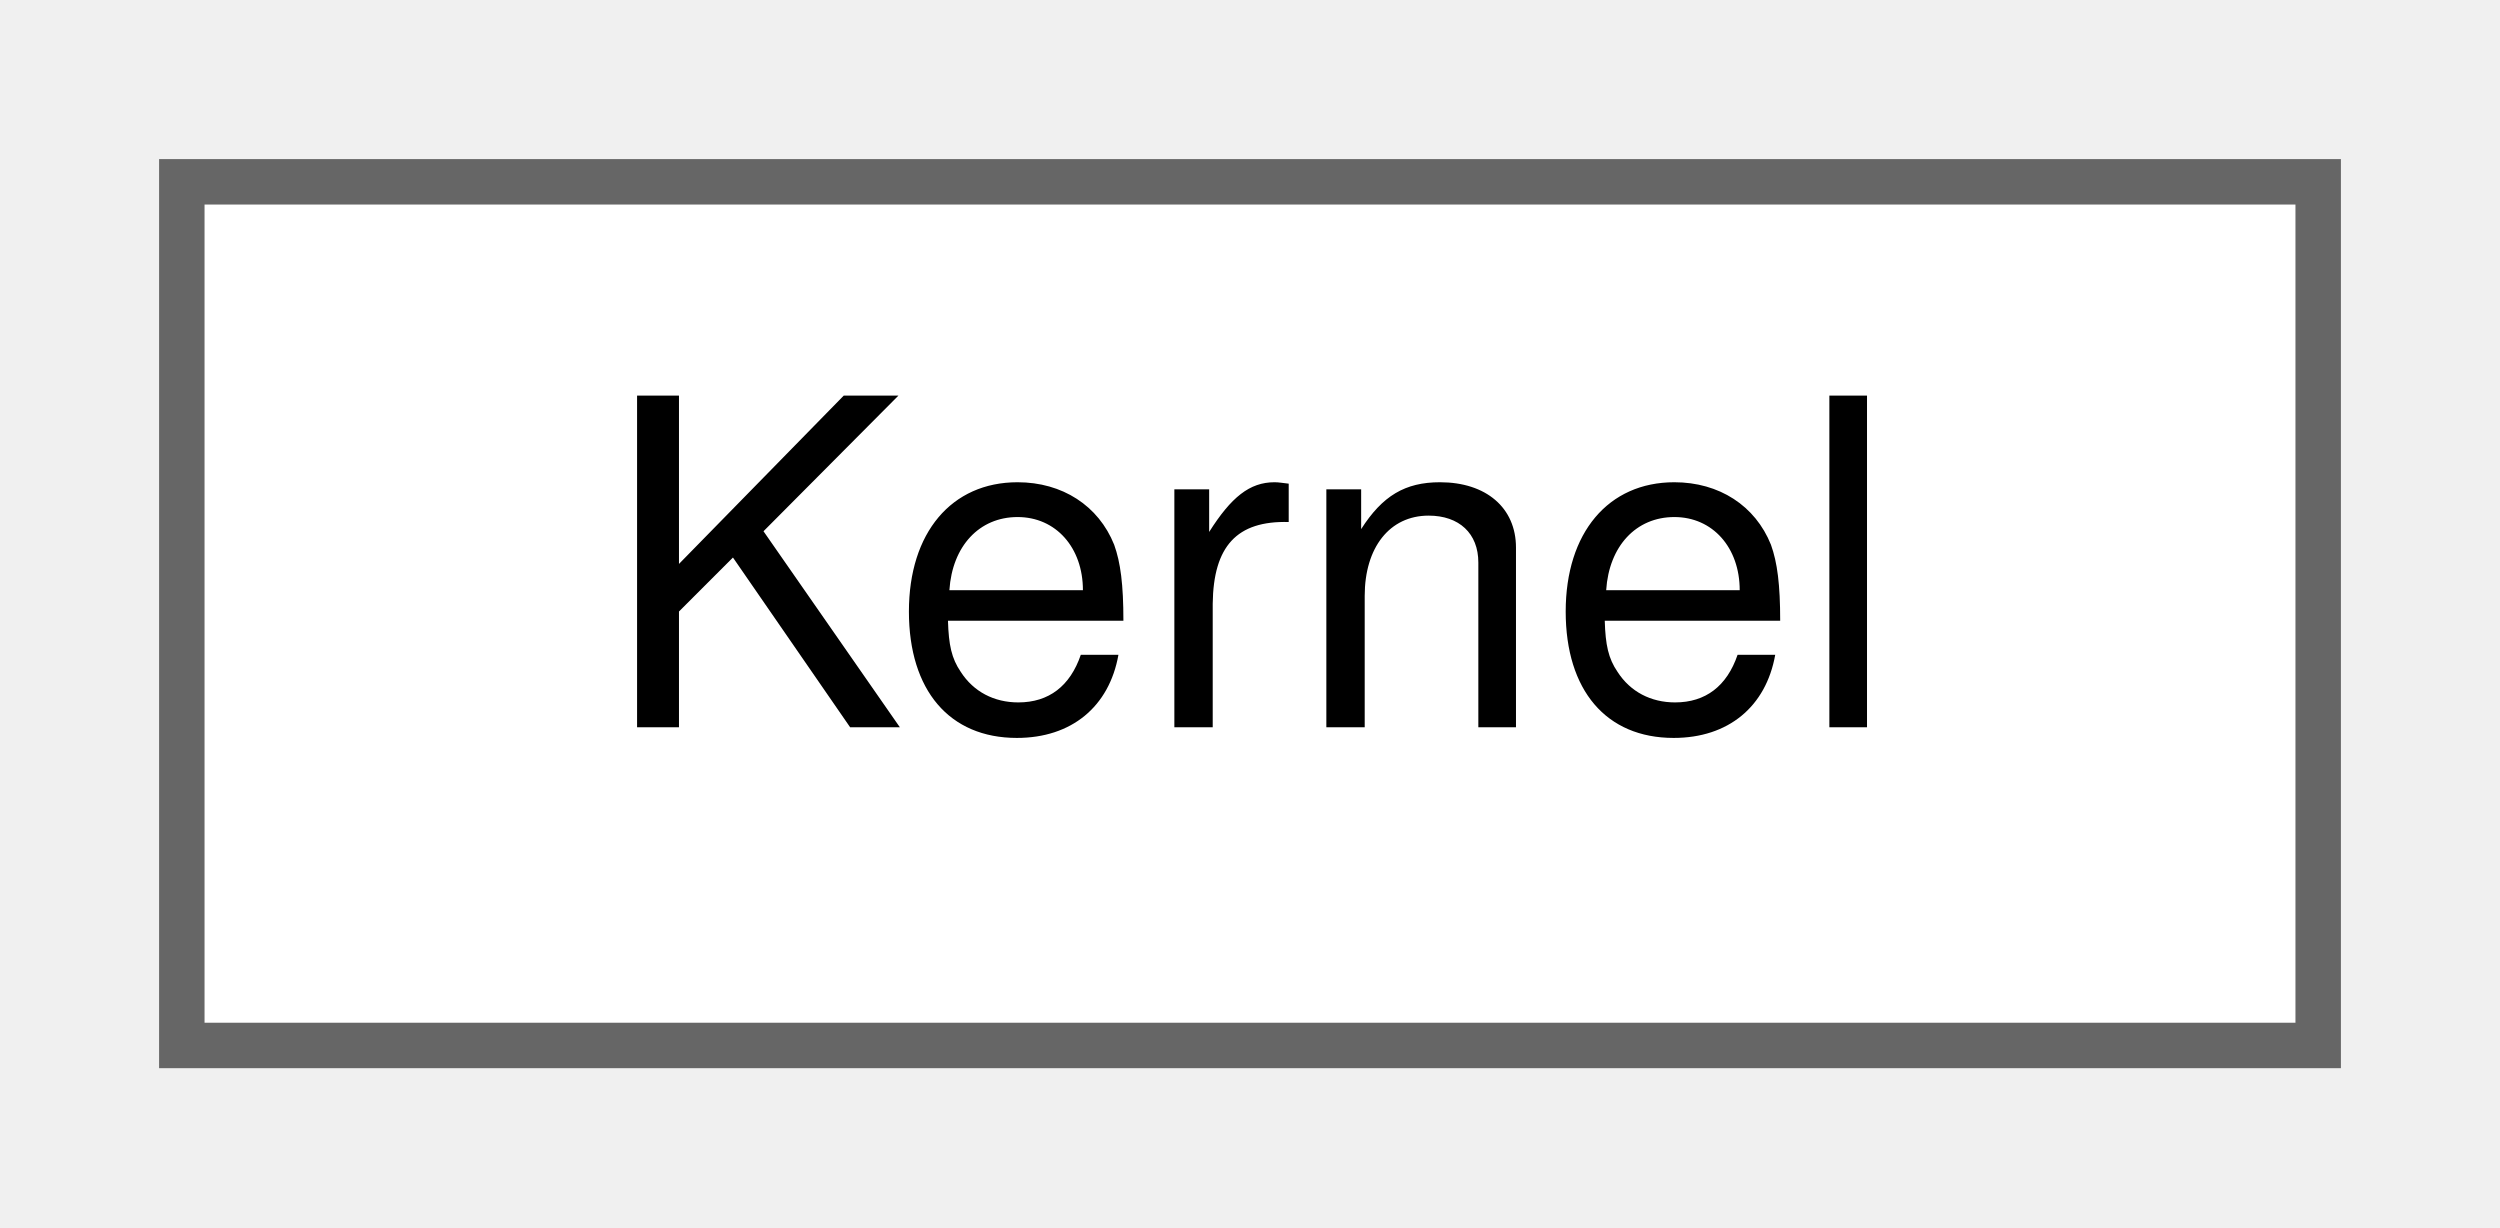
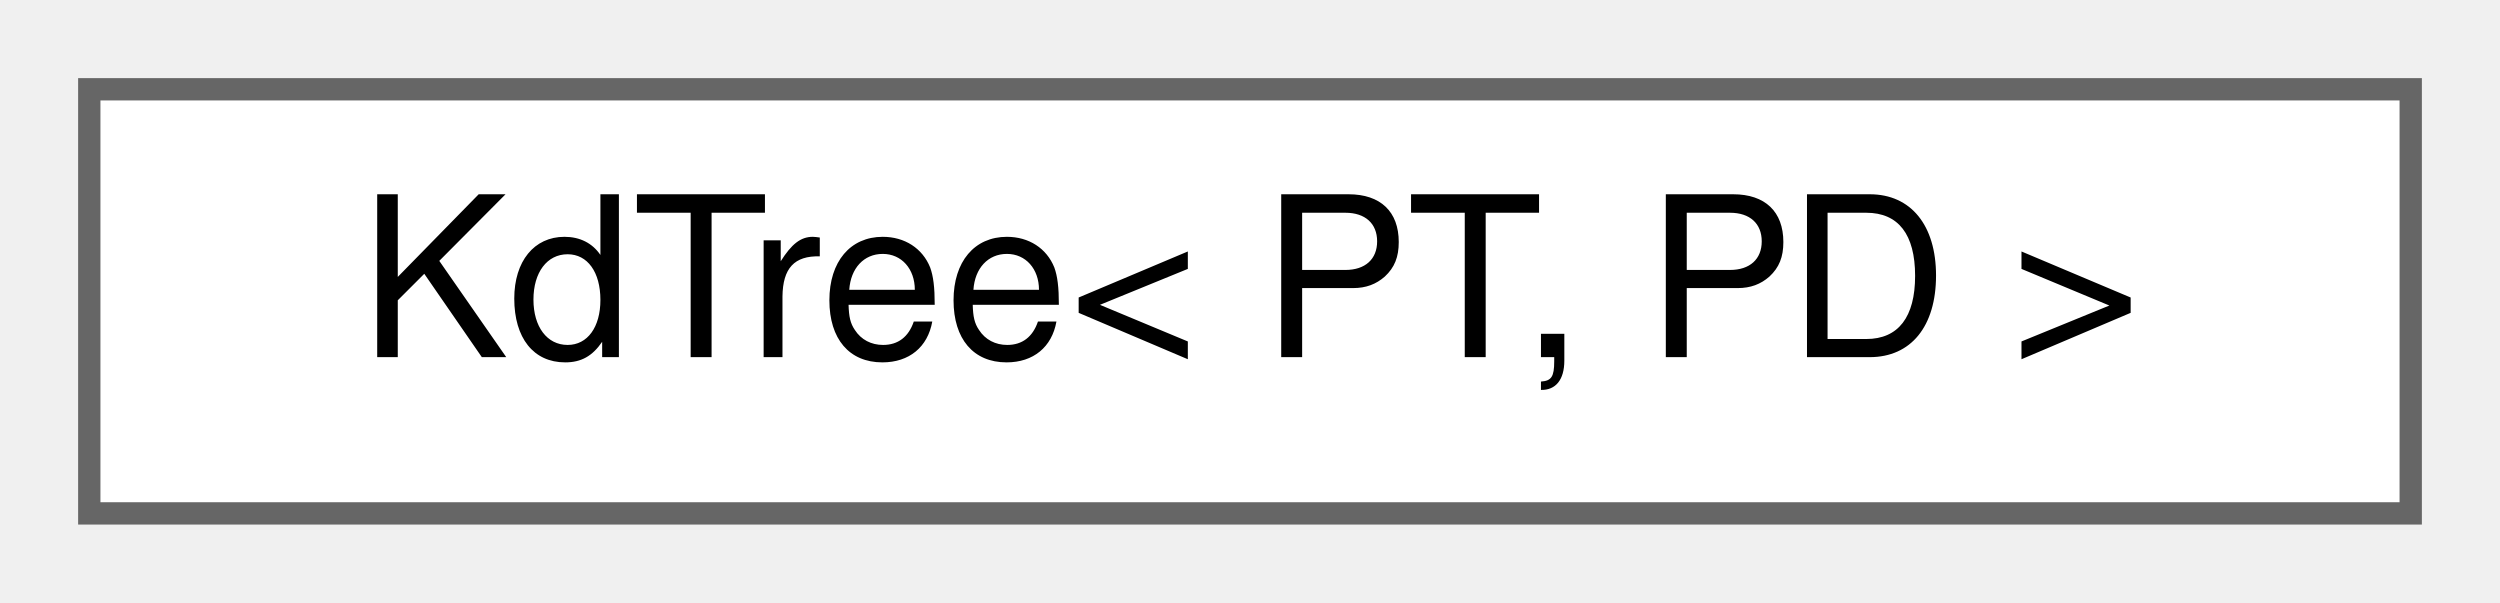
- <svg xmlns="http://www.w3.org/2000/svg" xmlns:xlink="http://www.w3.org/1999/xlink" width="55pt" height="27pt" viewBox="0.00 0.00 55.00 27.00">
+ <svg xmlns="http://www.w3.org/2000/svg" xmlns:xlink="http://www.w3.org/1999/xlink" width="112pt" height="27pt" viewBox="0.00 0.00 112.00 27.00">
  <g id="graph0" class="graph" transform="scale(1 1) rotate(0) translate(4 23)">
    <g id="Node000000" class="node">
      <g id="a_Node000000">
-         <a xlink:href="classKernel.html" target="_top" xlink:title=" ">
-           <polygon fill="white" stroke="#666666" points="47,-19 0,-19 0,0 47,0 47,-19" />
-           <text text-anchor="middle" x="23.5" y="-7" font-family="Helvetica,sans-Serif" font-size="10.00">Kernel</text>
+         <a xlink:href="classKdTree.html" target="_top" xlink:title="A k-dimensional tree (kd-tree) for organizing and searching spatial data.">
+           <polygon fill="white" stroke="#666666" points="104,-19 0,-19 0,0 104,0 104,-19" />
+           <text text-anchor="middle" x="52" y="-7" font-family="Helvetica,sans-Serif" font-size="10.00">KdTree&lt; PT, PD &gt;</text>
        </a>
      </g>
    </g>
  </g>
</svg>
